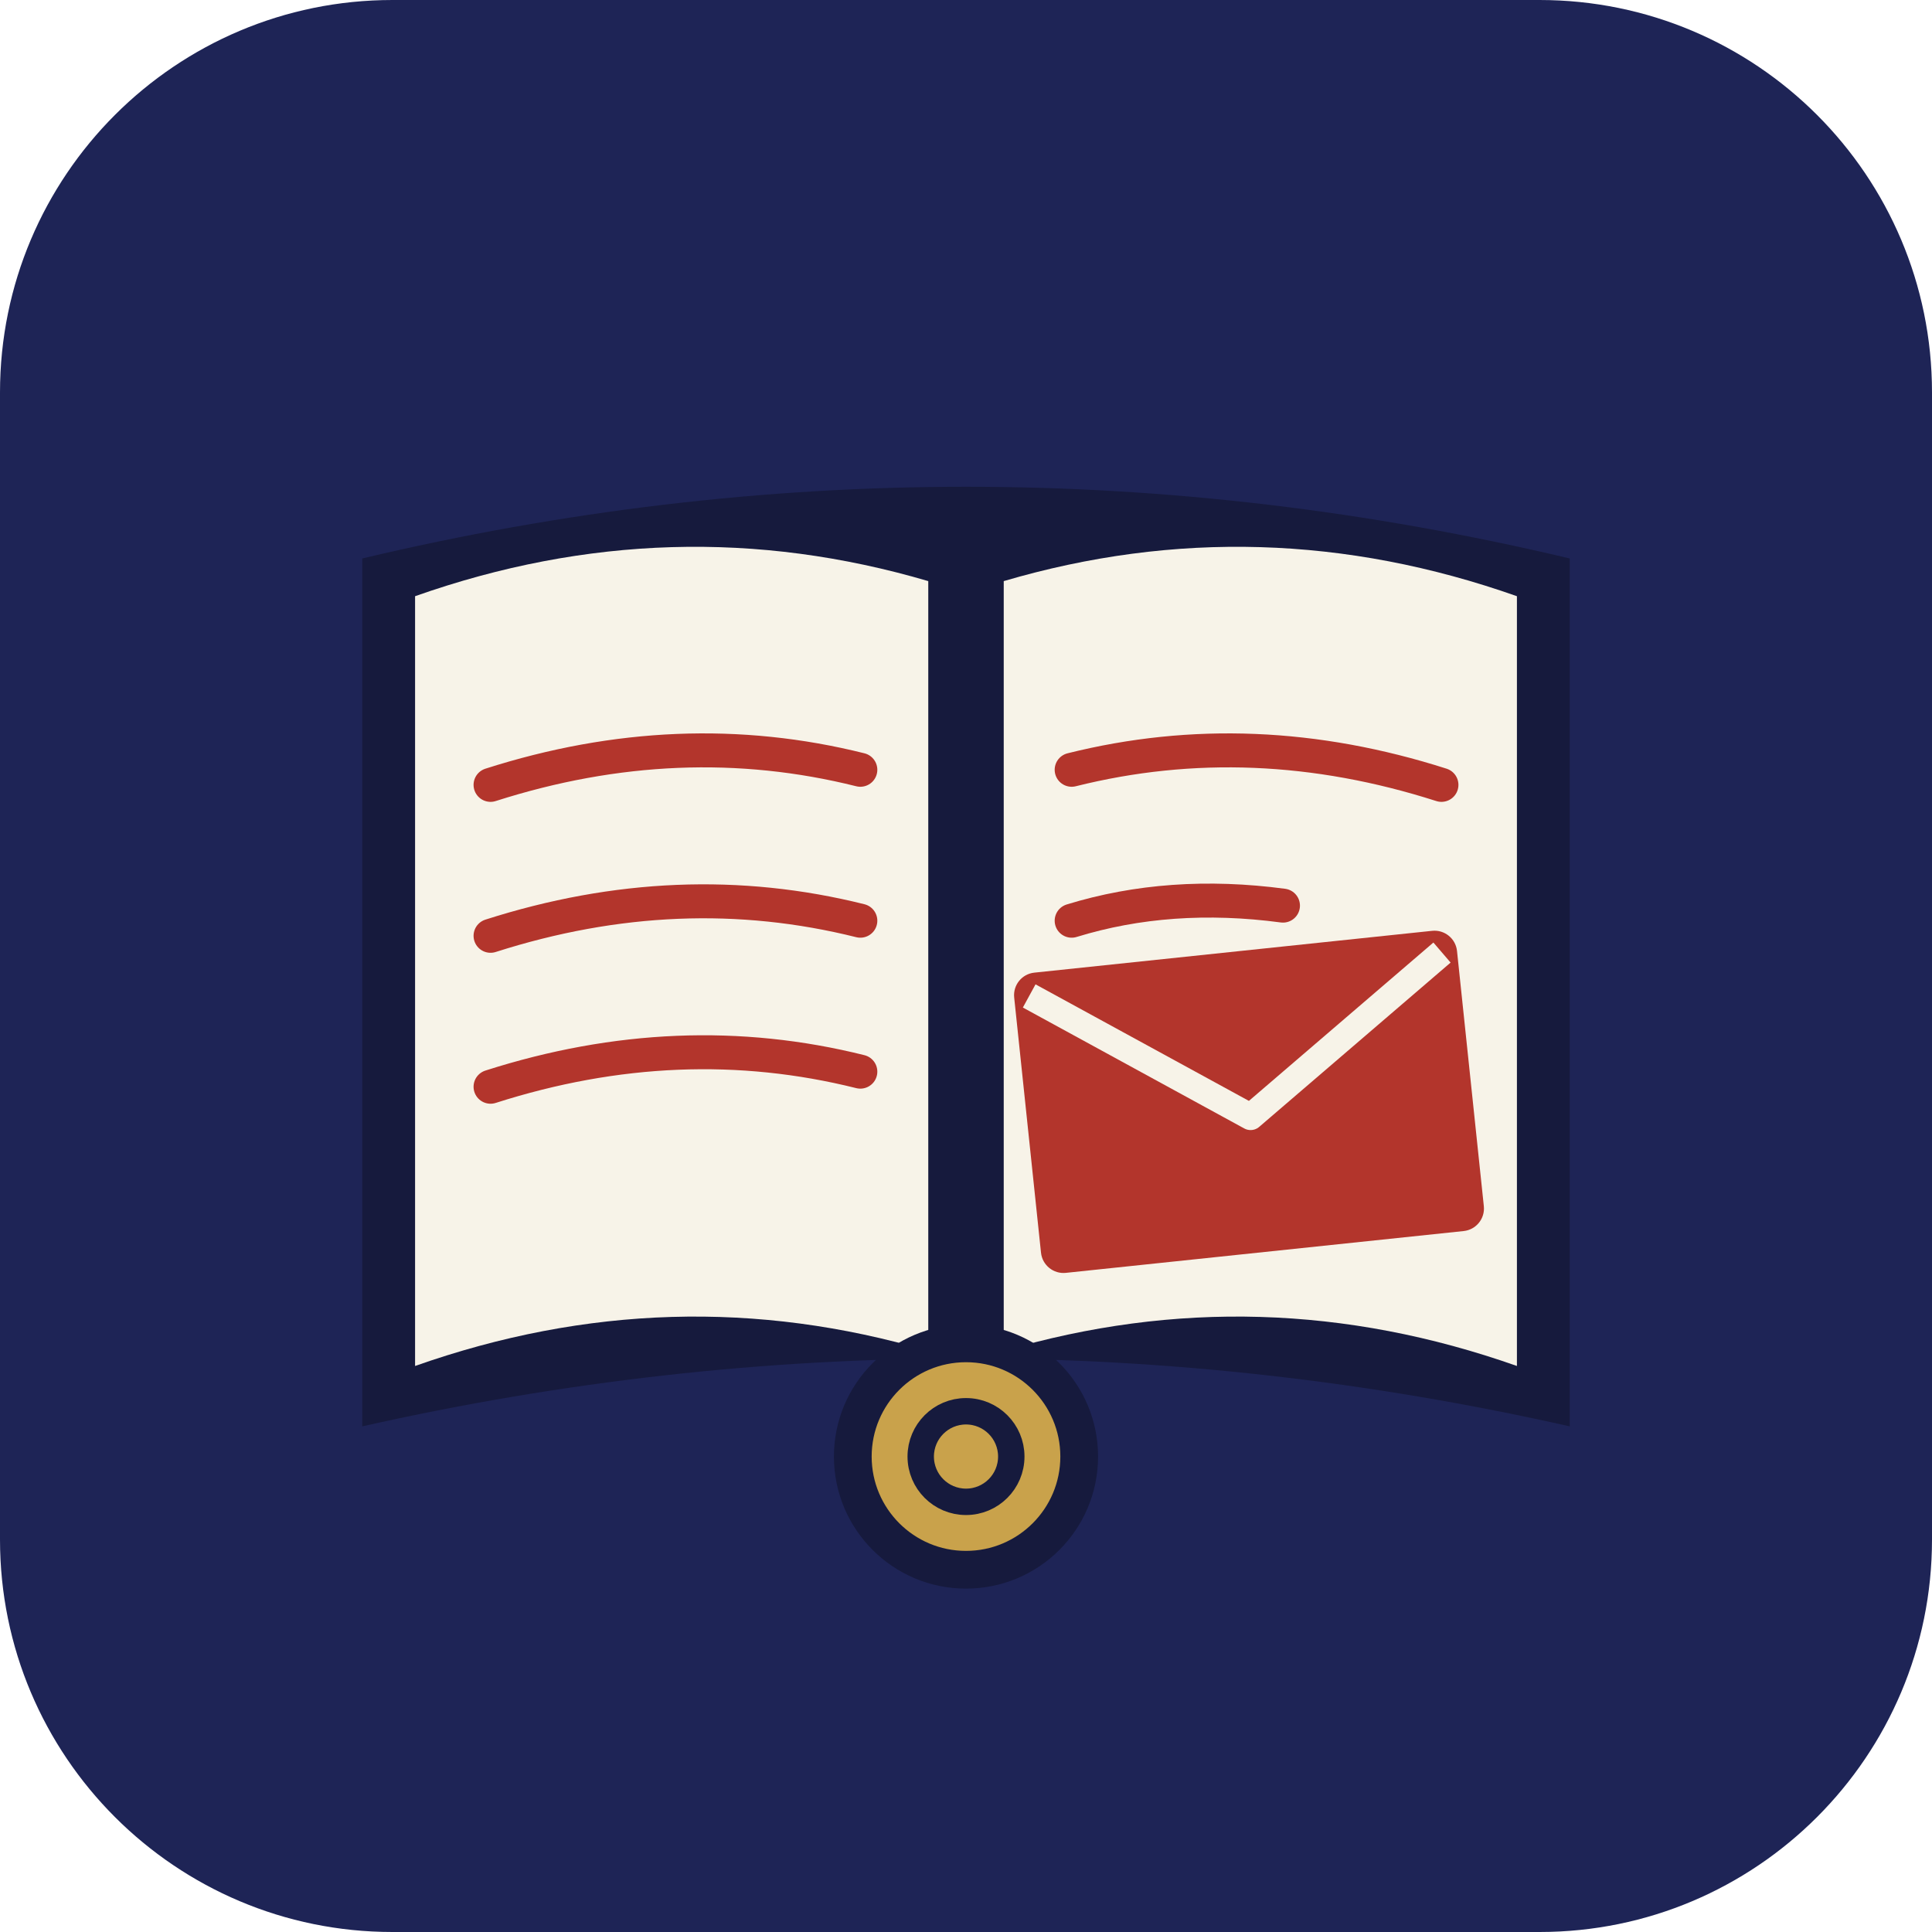
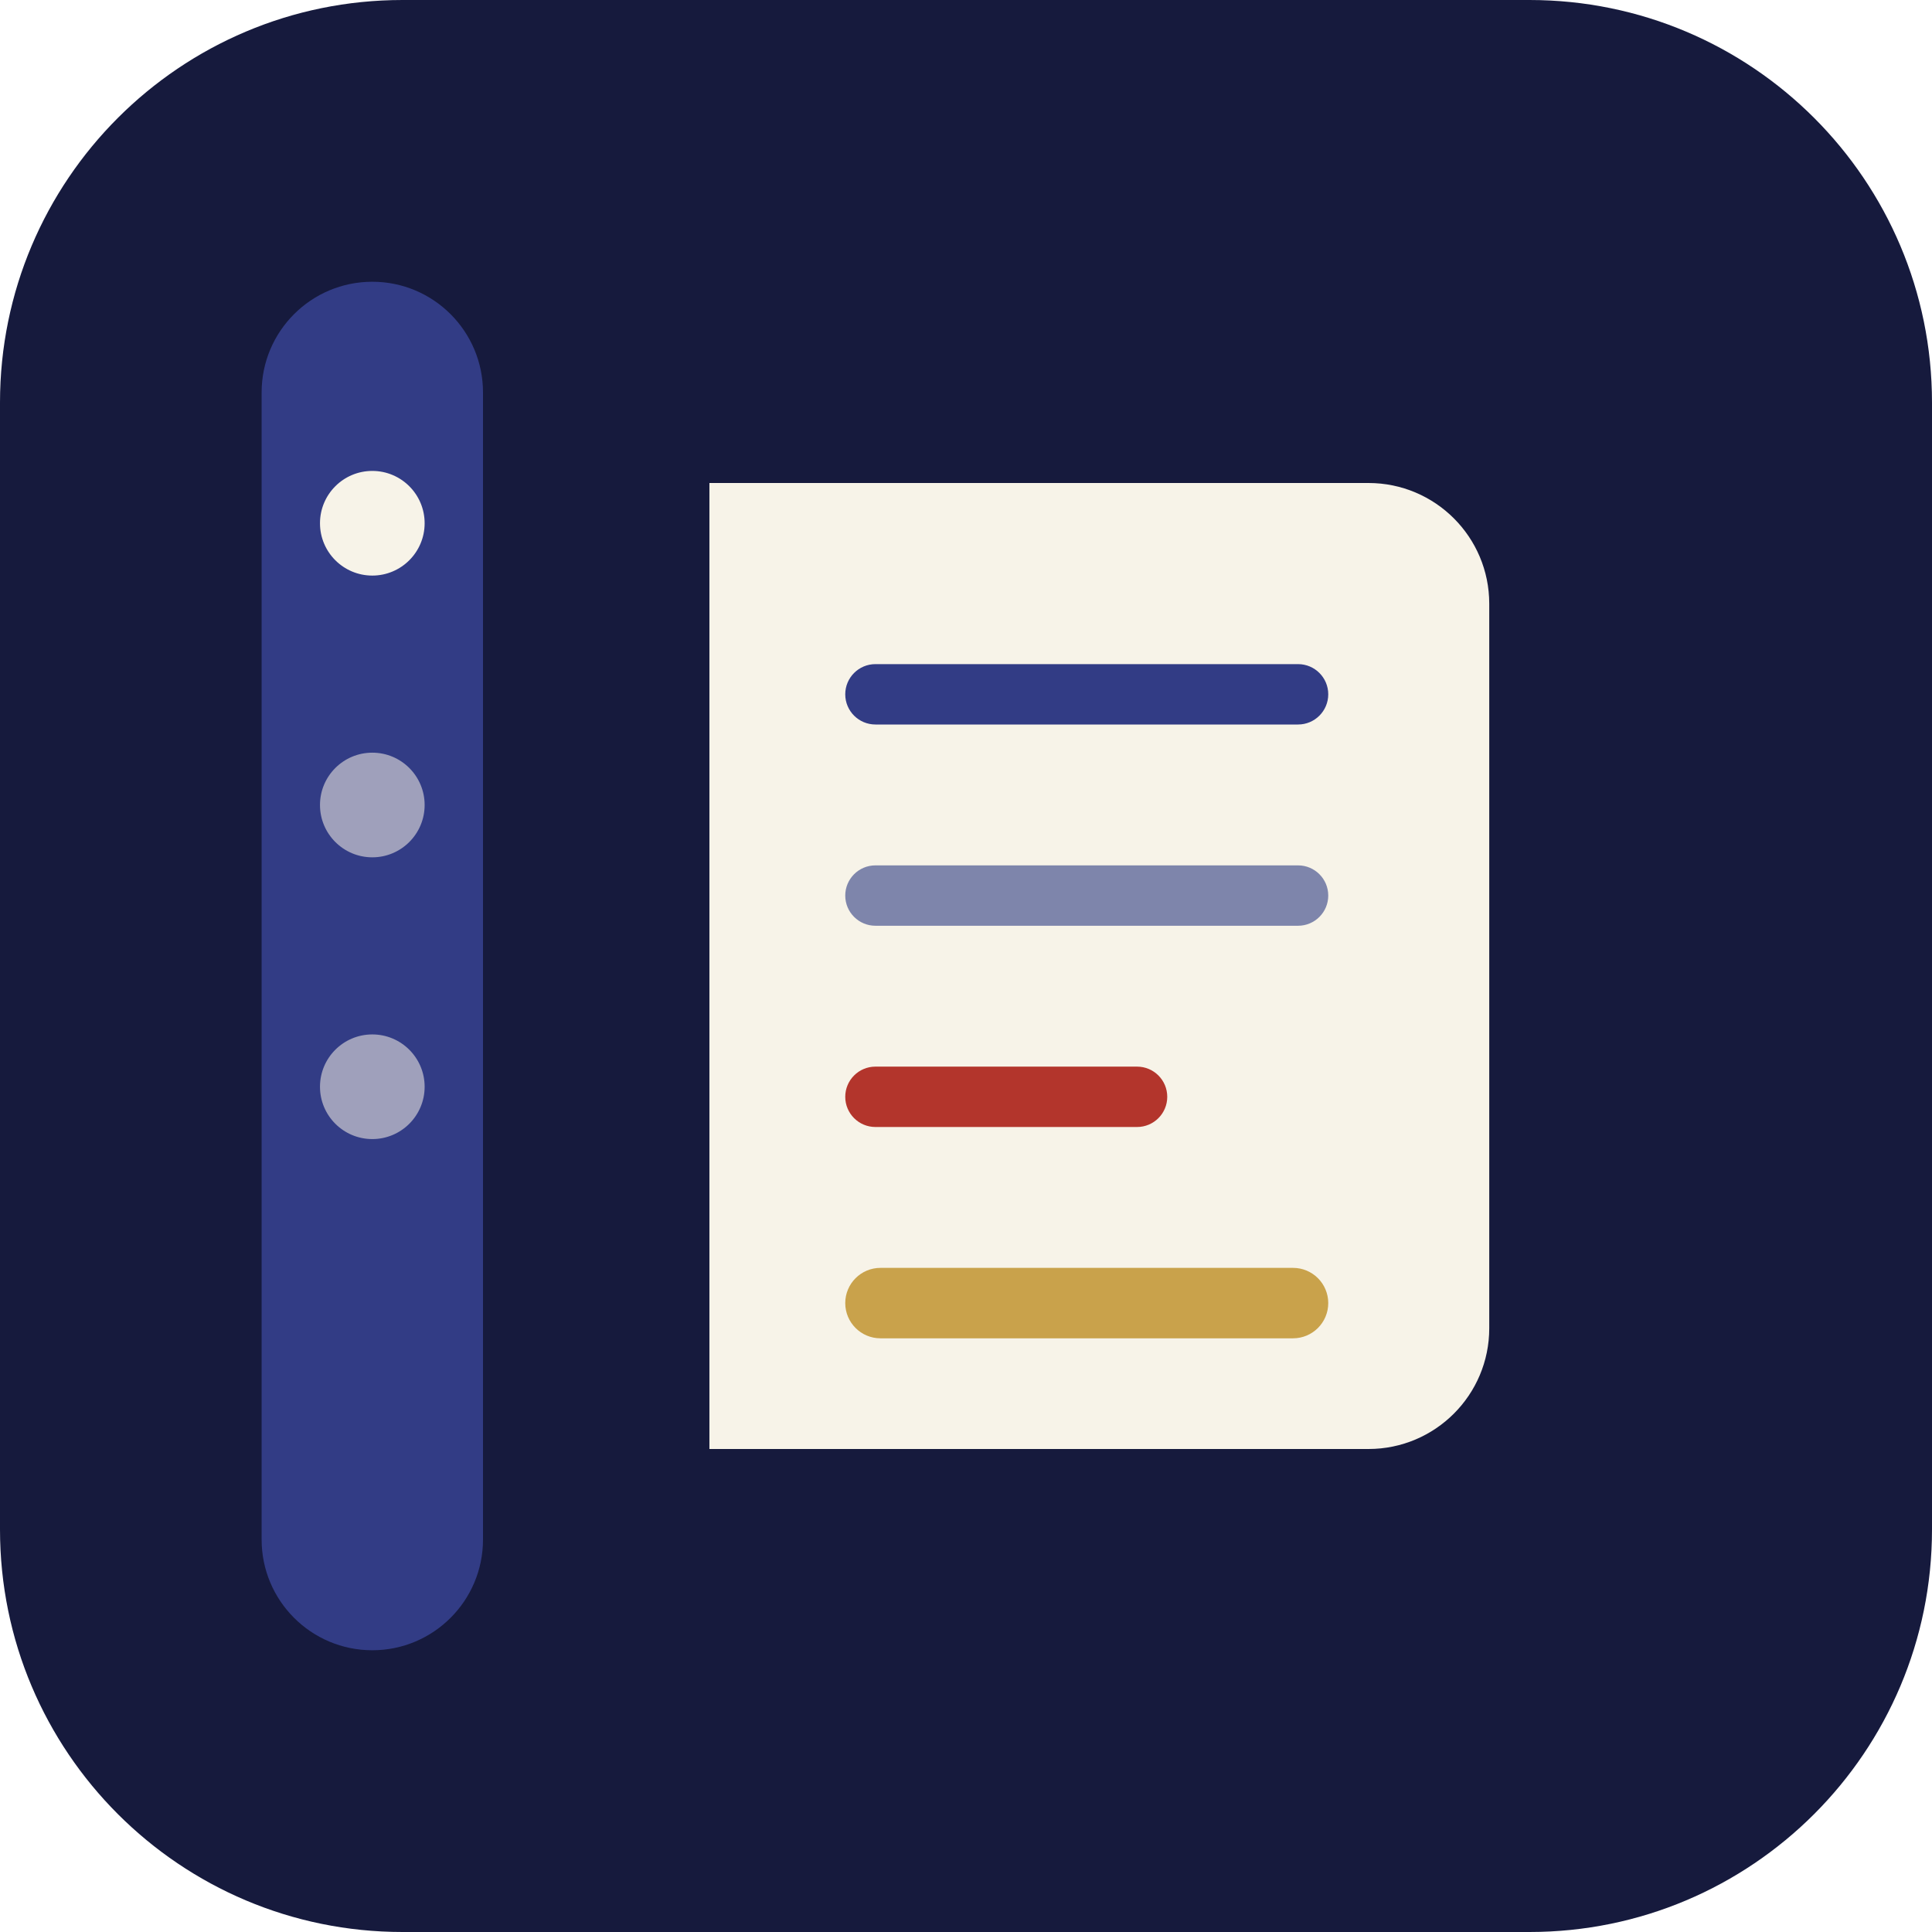
- <svg xmlns="http://www.w3.org/2000/svg" width="512" height="512" viewBox="0 0 512 512" fill="none" aria-hidden="true">
-   <rect width="512" height="512" rx="104" fill="#1E2456" />
-   <path d="M96 148 Q256 110 416 148 L416 378 Q256 342 96 378 Z" fill="#161A3D" />
-   <path d="M110 158 Q178 134 246 154 L246 358 Q178 338 110 362 Z" fill="#F7F3E8" />
-   <path d="M266 154 Q334 134 402 158 L402 362 Q334 338 266 358 Z" fill="#F7F3E8" />
-   <path d="M250 148 L262 148 L262 364 L250 364 Z" fill="#161A3D" />
-   <g stroke="#B3352C" stroke-width="9" stroke-linecap="round">
-     <path d="M130 208 Q180 192 228 204" />
-     <path d="M130 248 Q180 232 228 244" />
-     <path d="M130 288 Q180 272 228 284" />
-   </g>
-   <g stroke="#B3352C" stroke-width="9" stroke-linecap="round">
-     <path d="M284 204 Q332 192 382 208" />
-     <path d="M284 244 Q310 236 340 240" />
-   </g>
-   <g transform="rotate(-6 331 292)">
-     <rect x="272" y="252" width="118" height="80" rx="6" fill="#B3352C" />
-     <path d="M276 258 L331 296 L386 258" stroke="#F7F3E8" stroke-width="7" fill="none" stroke-linejoin="round" />
-   </g>
-   <circle cx="256" cy="386" r="30" fill="#C9A24B" stroke="#161A3D" stroke-width="10" />
-   <circle cx="256" cy="386" r="12" fill="none" stroke="#161A3D" stroke-width="7" />
+ <svg xmlns="http://www.w3.org/2000/svg" viewBox="0 0 96 96">
+   <rect width="96" height="96" rx="20" fill="#161A3D" />
+   <rect x="13" y="14" width="11" height="68" rx="5.5" fill="#323C85" />
+   <circle cx="18.5" cy="26" r="2.6" fill="#F7F3E8" />
+   <circle cx="18.5" cy="40" r="2.6" fill="#F7F3E8" opacity="0.55" />
+   <circle cx="18.5" cy="54" r="2.6" fill="#F7F3E8" opacity="0.55" />
+   <path d="M34 24 h34 a6 6 0 0 1 6 6 v36 a6 6 0 0 1 -6 6 H34 z" fill="#F7F3E8" />
+   <path d="M34 24 v48" stroke="#161A3D" stroke-width="2.5" />
+   <rect x="42" y="33" width="24" height="3" rx="1.5" fill="#323C85" />
+   <rect x="42" y="43" width="24" height="3" rx="1.5" fill="#7E85AB" />
+   <rect x="42" y="53" width="16" height="3" rx="1.5" fill="#B3352C" />
+   <rect x="42" y="63" width="24" height="3.5" rx="1.75" fill="#C9A24B" />
</svg>
